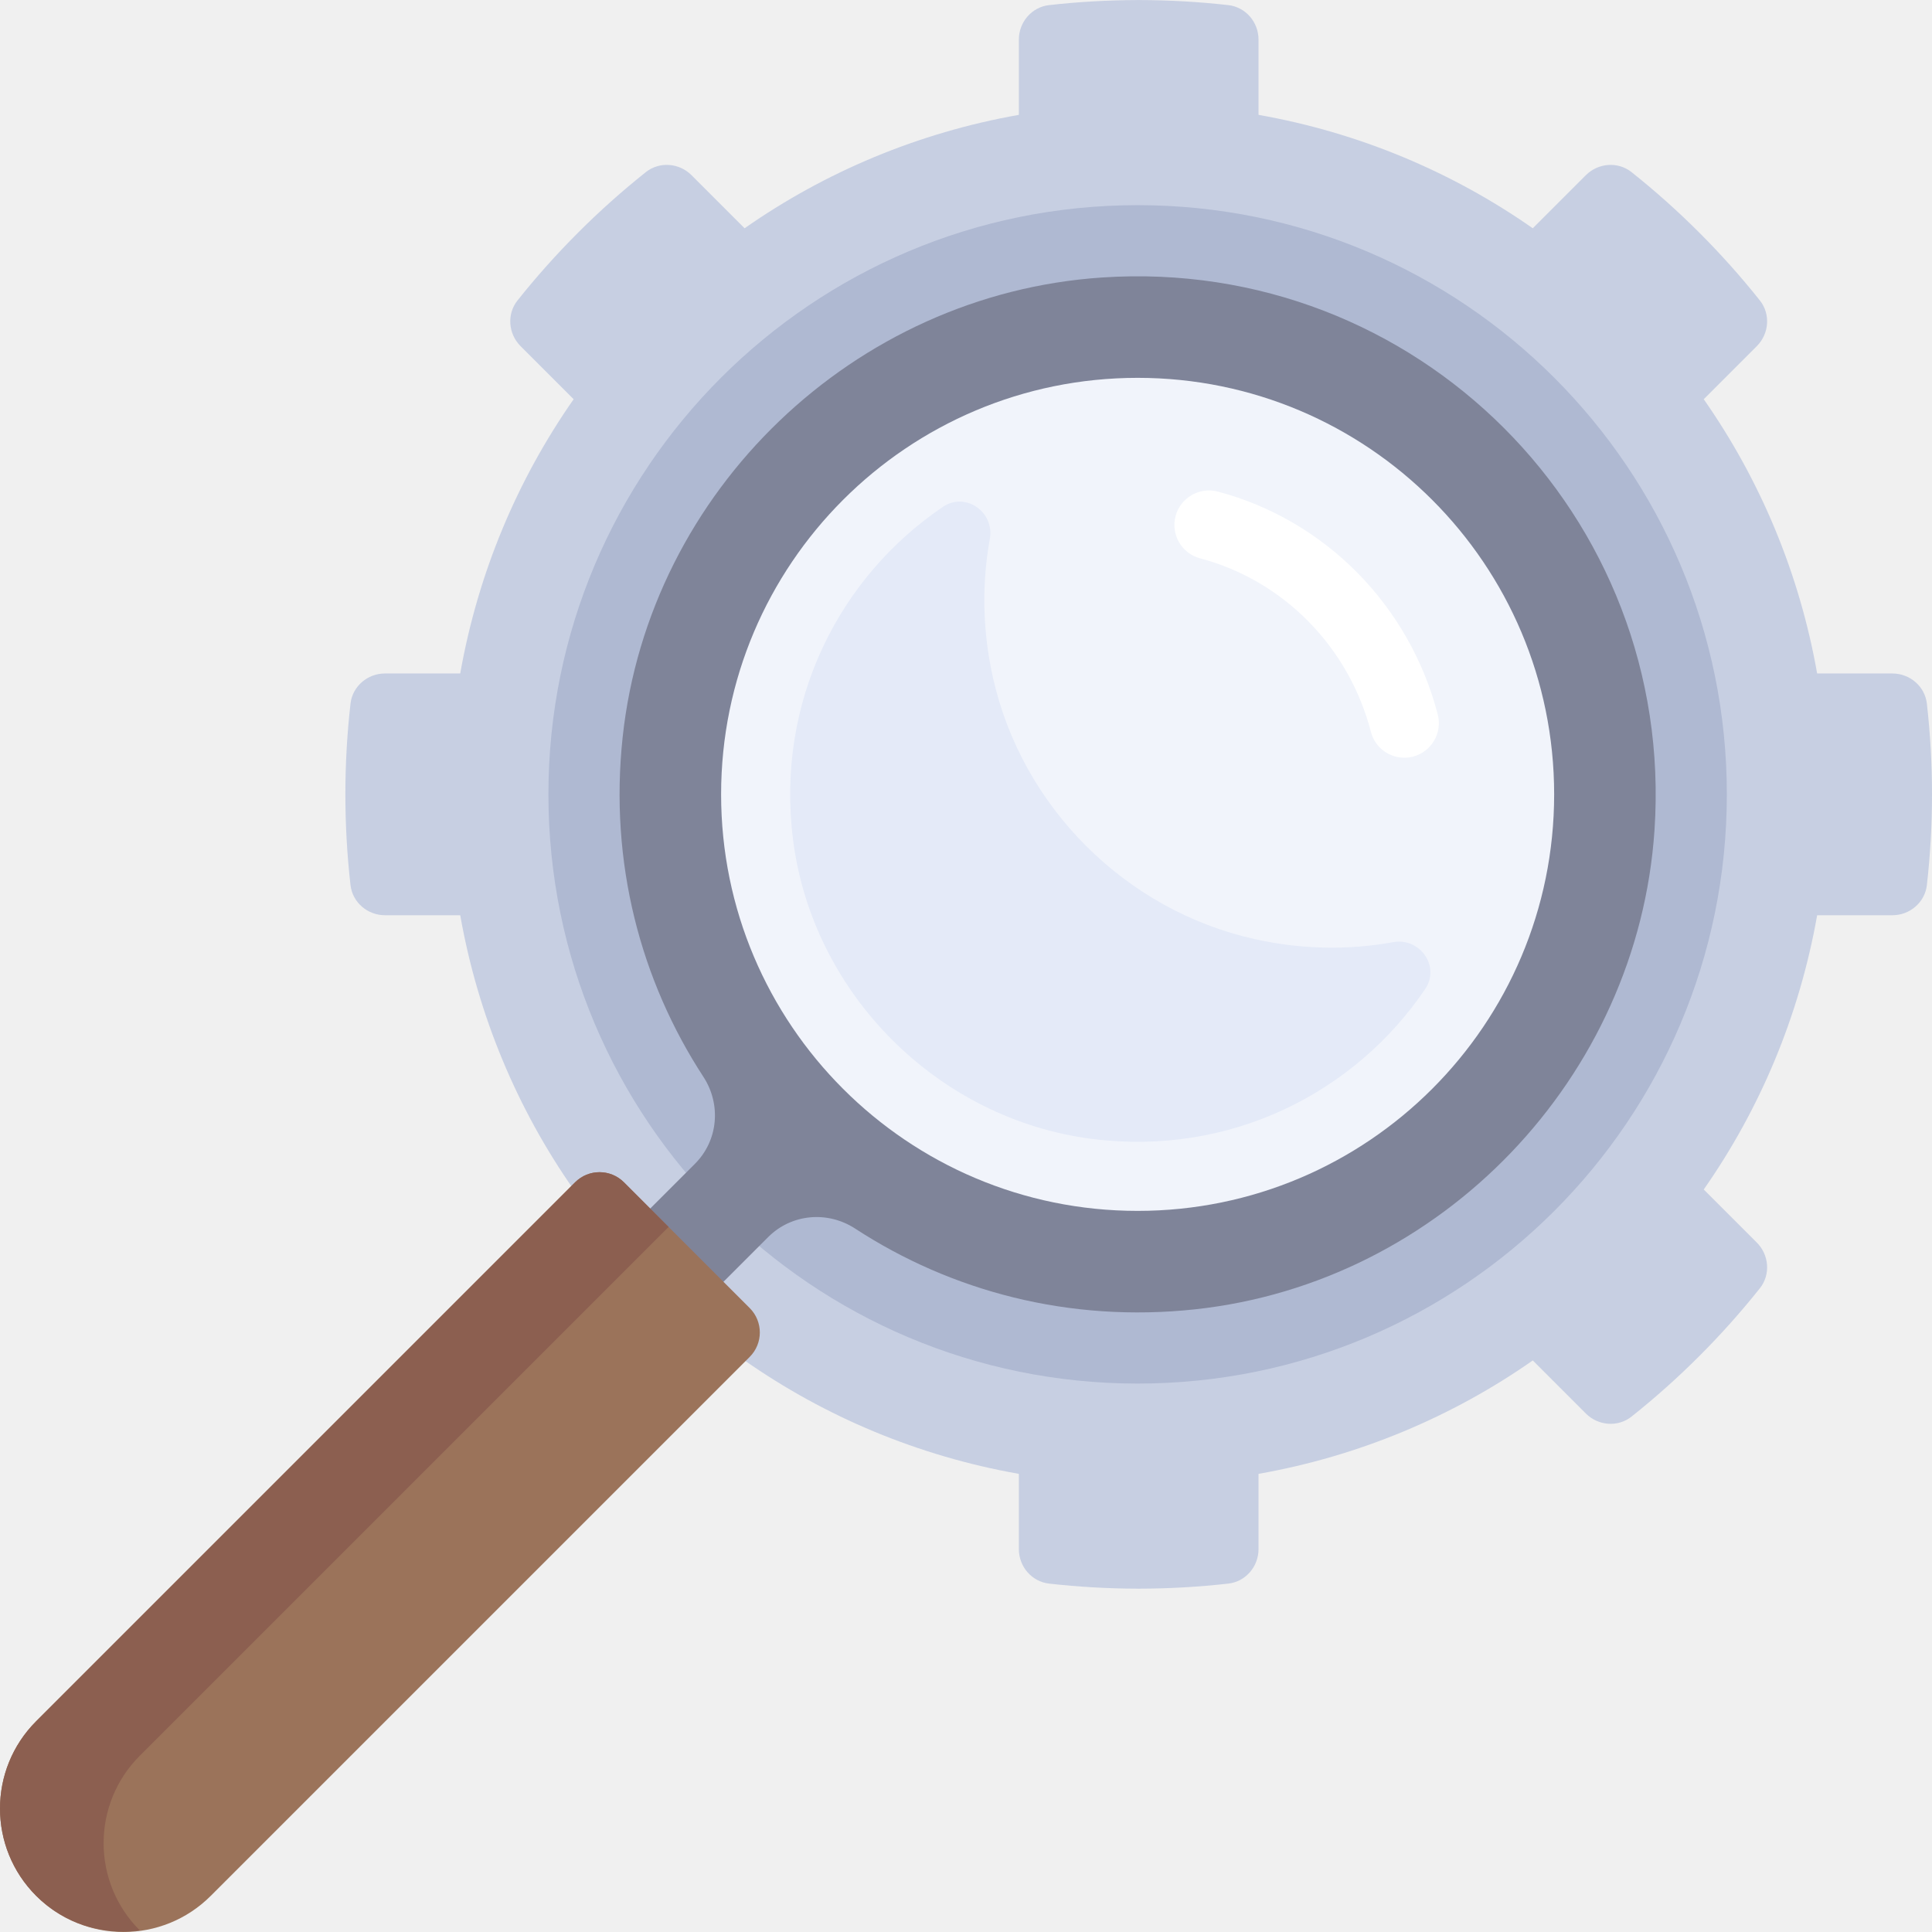
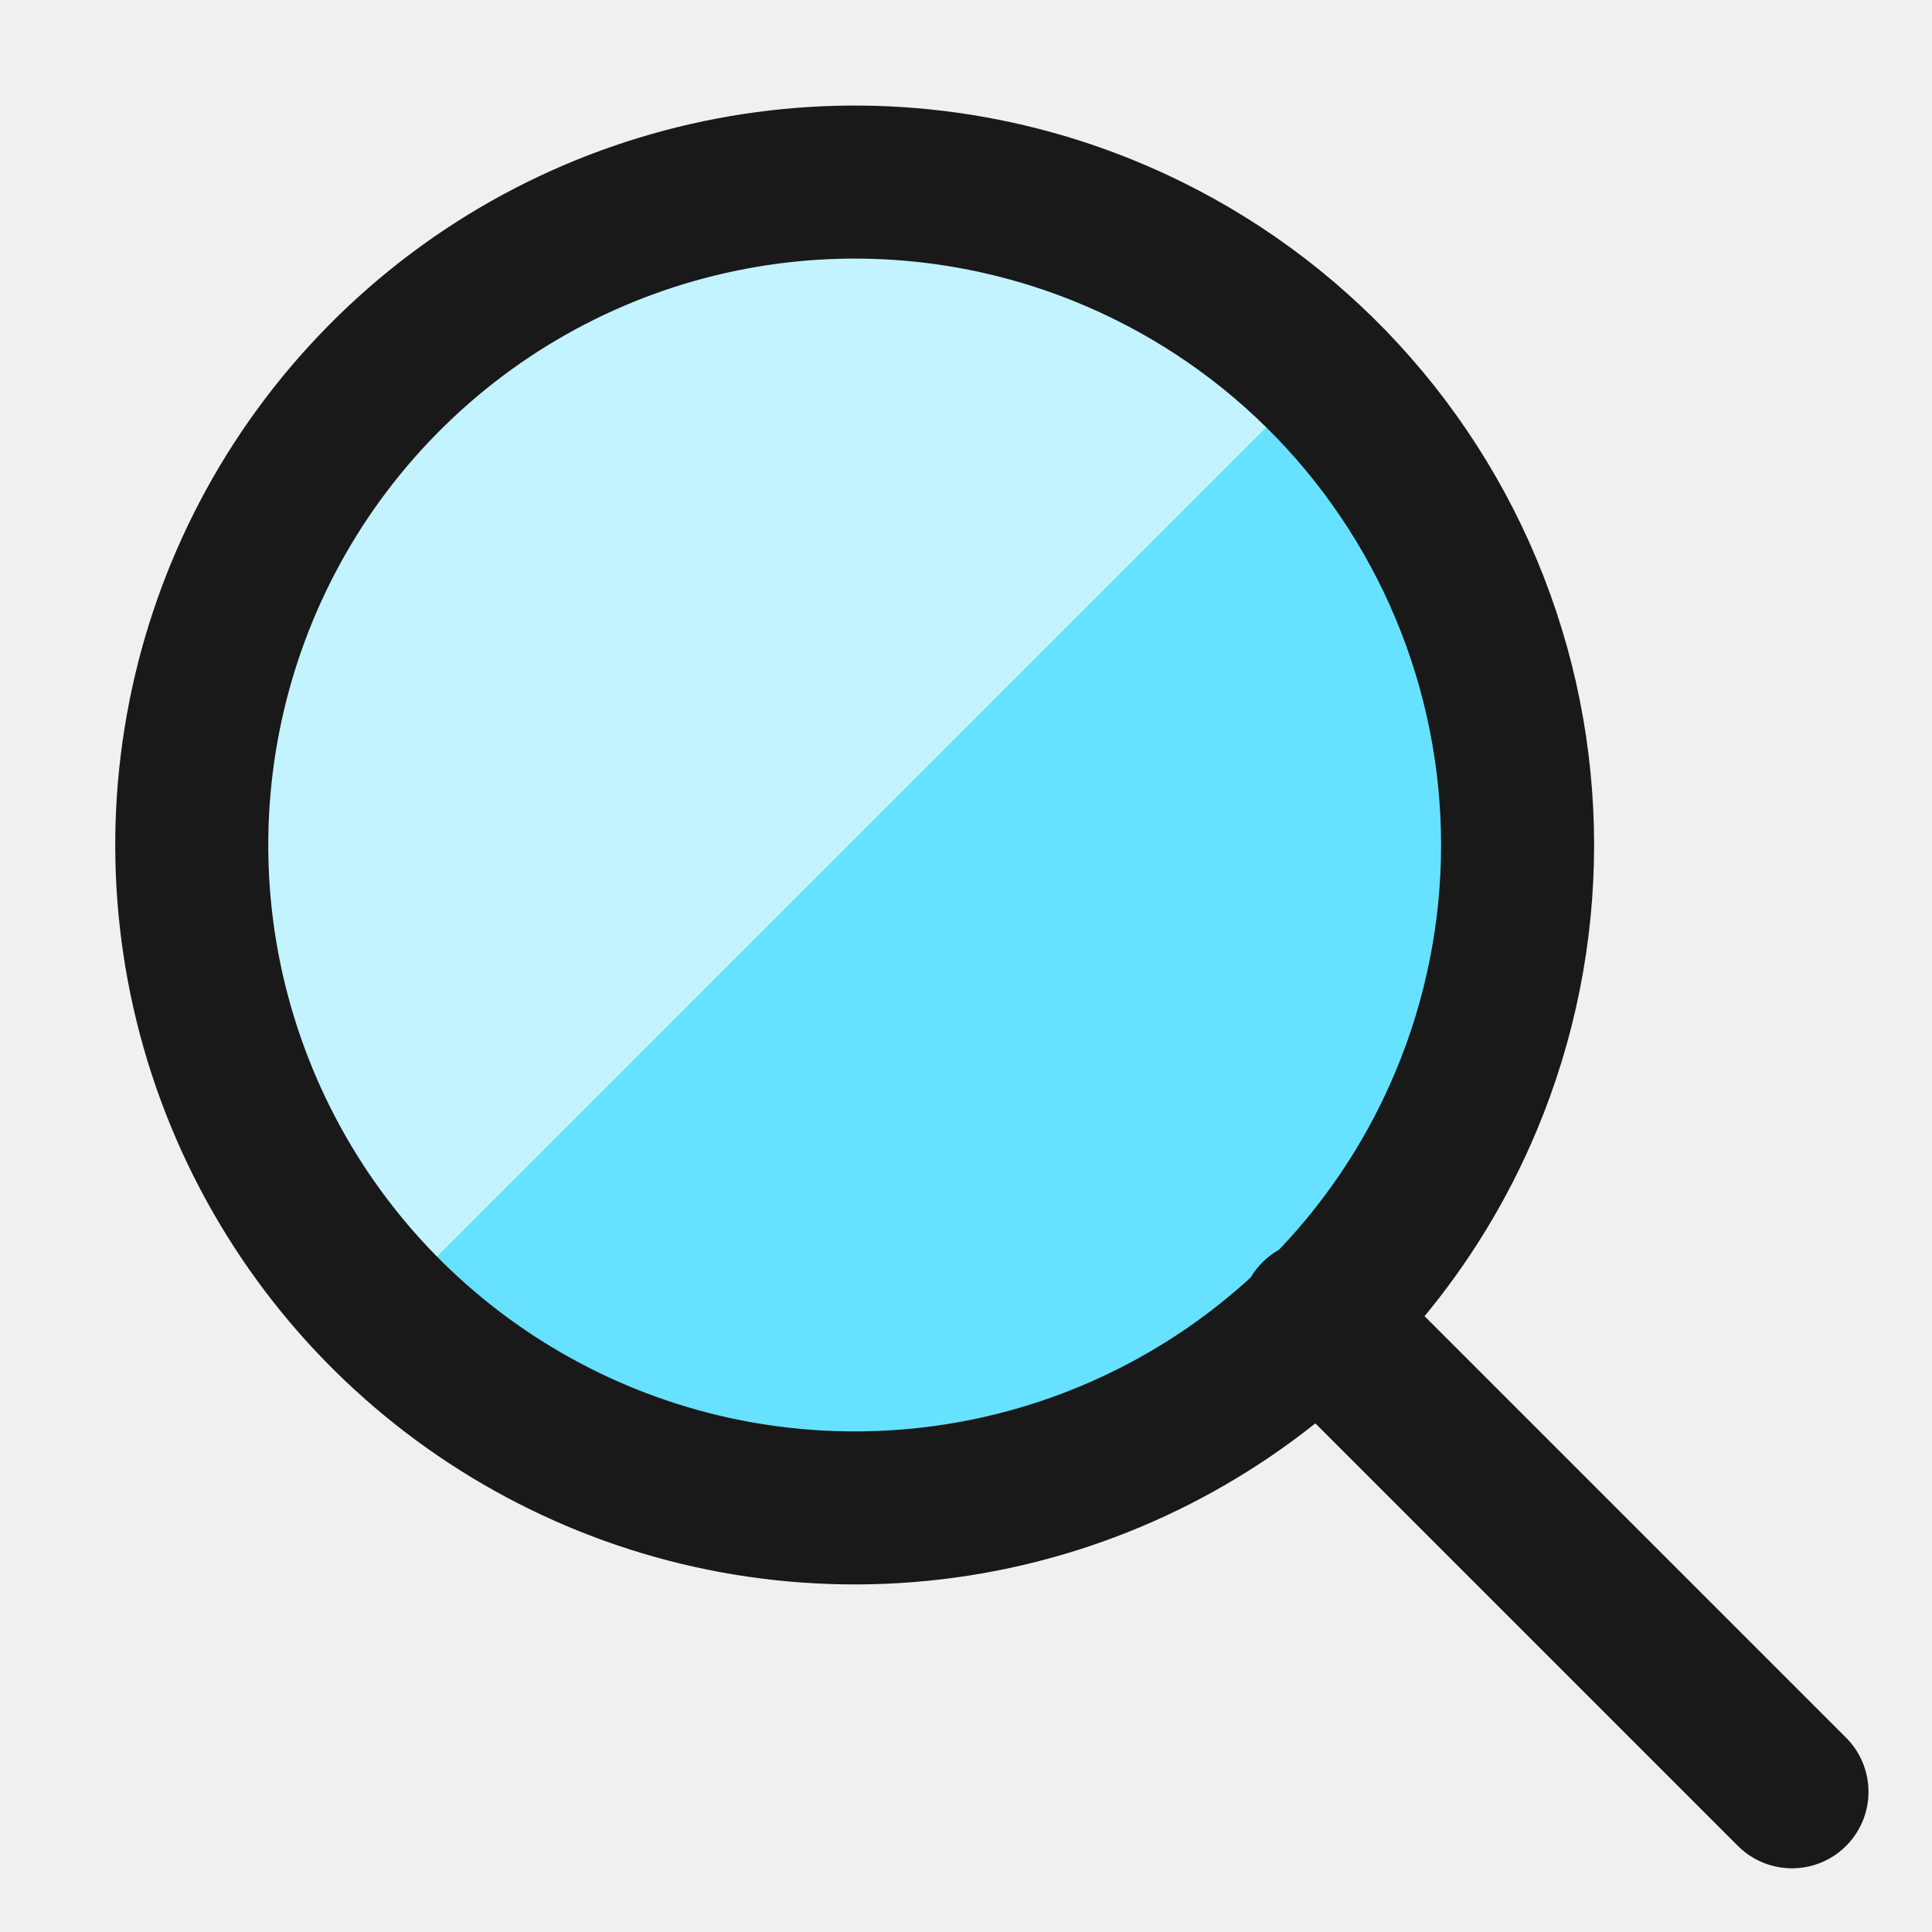
- <svg xmlns="http://www.w3.org/2000/svg" xml:space="preserve" width="800" height="800" viewBox="0 0 512.001 512.001">
-   <path d="M510.642 186.465c-.521-4.58-4.518-7.985-9.128-7.985h-19.949c-4.717-26.671-15.128-51.336-30.057-72.681l14.072-14.072c3.26-3.26 3.677-8.494.808-12.1a212 212 0 0 0-16.045-17.967 213 213 0 0 0-17.967-16.045c-3.606-2.869-8.842-2.452-12.1.808l-14.072 14.072c-21.347-14.929-46.01-25.341-72.681-30.057V10.486c0-4.61-3.406-8.606-7.985-9.128A213 213 0 0 0 302.044.015V0c-.094 0-.184.008-.278.008S301.581 0 301.487 0v.016c-7.941.021-15.783.467-23.494 1.343-4.58.522-7.985 4.518-7.985 9.128v19.95c-26.671 4.717-51.336 15.128-72.681 30.057l-14.072-14.072c-3.26-3.26-8.494-3.677-12.1-.808-6.216 4.946-12.217 10.295-17.967 16.045s-11.099 11.751-16.045 17.967c-2.871 3.606-2.452 8.84.808 12.1l14.072 14.072c-14.929 21.347-25.341 46.01-30.057 72.681h-19.951c-4.61 0-8.606 3.406-9.127 7.985a213 213 0 0 0-1.359 24.05c0 8.132.461 16.157 1.359 24.049.521 4.58 4.518 7.985 9.127 7.985h19.95c4.717 26.671 15.128 51.336 30.057 72.681l-14.072 14.072c-3.26 3.26-3.677 8.494-.808 12.1a213 213 0 0 0 16.045 17.967 213 213 0 0 0 17.967 16.045c3.606 2.869 8.84 2.452 12.1-.808l14.071-14.071c21.347 14.929 46.01 25.341 72.683 30.057v19.95c0 4.608 3.406 8.606 7.985 9.128a212 212 0 0 0 23.494 1.343v.016c.094 0 .184-.008.278-.008s.184.008.278.008v-.016a213 213 0 0 0 23.494-1.343c4.58-.521 7.985-4.518 7.985-9.128v-19.95c26.672-4.717 51.336-15.128 72.683-30.057l14.071 14.071c3.26 3.26 8.494 3.677 12.1.808a213 213 0 0 0 17.967-16.045 213 213 0 0 0 16.045-17.967c2.871-3.606 2.452-8.84-.808-12.1l-14.072-14.072c14.929-21.347 25.341-46.01 30.057-72.681h19.95c4.61 0 8.606-3.406 9.128-7.985a213 213 0 0 0 1.359-24.049 213 213 0 0 0-1.36-24.049" style="fill:#c7cfe2" />
-   <circle cx="301.484" cy="210.515" r="156.147" style="fill:#afb9d2" />
-   <path d="M292.024 73.54c-65.612 4.398-119.972 56.387-127.009 121.769-3.591 33.365 4.805 64.627 21.394 90.062 4.764 7.305 3.928 16.88-2.239 23.047l-30.234 30.234 19.414 19.414 30.234-30.234c6.167-6.167 15.742-7.003 23.047-2.239 25.435 16.588 56.696 24.985 90.062 21.394 65.382-7.037 117.371-61.396 121.769-127.009 5.582-83.284-63.155-152.021-146.438-146.438" style="fill:#7f8499" />
-   <circle cx="301.484" cy="210.515" r="110.383" style="fill:#f1f4fb" />
-   <path d="M372.154 200.806c-4.067 0-7.786-2.736-8.849-6.855-5.837-22.511-23.177-40.133-45.263-45.983-4.889-1.296-7.803-6.306-6.507-11.195 1.305-4.885 6.319-7.772 11.19-6.503 28.469 7.549 50.805 30.189 58.296 59.086 1.269 4.893-1.672 9.89-6.56 11.155a9.1 9.1 0 0 1-2.307.295" style="fill:#fff" />
-   <path d="M332.524 248.877c-34.303-7.631-61.756-35.079-69.396-69.381-2.837-12.741-2.915-25.095-.81-36.694 1.289-7.103-6.44-12.544-12.417-8.496-27.455 18.593-44.351 51.577-39.742 88.162 5.156 40.933 38.438 74.213 79.37 79.371 36.586 4.61 69.571-12.285 88.165-39.74 4.048-5.977-1.395-13.706-8.497-12.417-11.592 2.104-23.938 2.028-36.673-.805" style="fill:#e4eaf8" />
-   <path d="M198.681 359.593 55.858 502.417c-12.778 12.779-33.495 12.779-46.273 0s-12.778-33.495 0-46.273l142.823-142.823a9.153 9.153 0 0 1 12.944 0l33.329 33.329a9.15 9.15 0 0 1 0 12.943" style="fill:#9b735a" />
-   <path d="M37.042 511.57c-12.777-12.778-12.777-33.496 0-46.273l140.142-140.142-11.833-11.833a9.153 9.153 0 0 0-12.944 0L9.584 456.144c-12.777 12.777-12.777 33.495 0 46.273 7.498 7.498 17.72 10.47 27.477 9.168q-.009-.009-.019-.015" style="fill:#8c5f50" />
+ <svg xmlns="http://www.w3.org/2000/svg" width="512" height="512" fill="none" viewBox="0 0 512 512">
+   <path fill="#66e1ff" d="M223.888 399.594a175.68 175.68 0 0 0 164.664-107.829 175.649 175.649 0 0 0 0-135.661 175.67 175.67 0 0 0-96.637-95.214 175.682 175.682 0 0 0-190.561 39.75 175.68 175.68 0 0 0 122.534 298.954" />
+   <path fill="#c2f3ff" d="M223.902 48.242a175.6 175.6 0 0 0-97.757 29.676 175.598 175.598 0 0 0-74.426 180.764 175.6 175.6 0 0 0 48.521 89.905l248.255-248.251a175 175 0 0 0-57.069-38.55 175 175 0 0 0-67.524-13.544" />
+   <path stroke="#191919" stroke-linecap="round" stroke-linejoin="round" stroke-width="40.553" d="M223.888 399.594a175.68 175.68 0 0 0 164.664-107.829 175.649 175.649 0 0 0 0-135.661 175.67 175.67 0 0 0-96.637-95.214 175.682 175.682 0 0 0-190.561 39.75 175.68 175.68 0 0 0 122.534 298.954M474.894 474.847 348.909 348.858" />
</svg>
